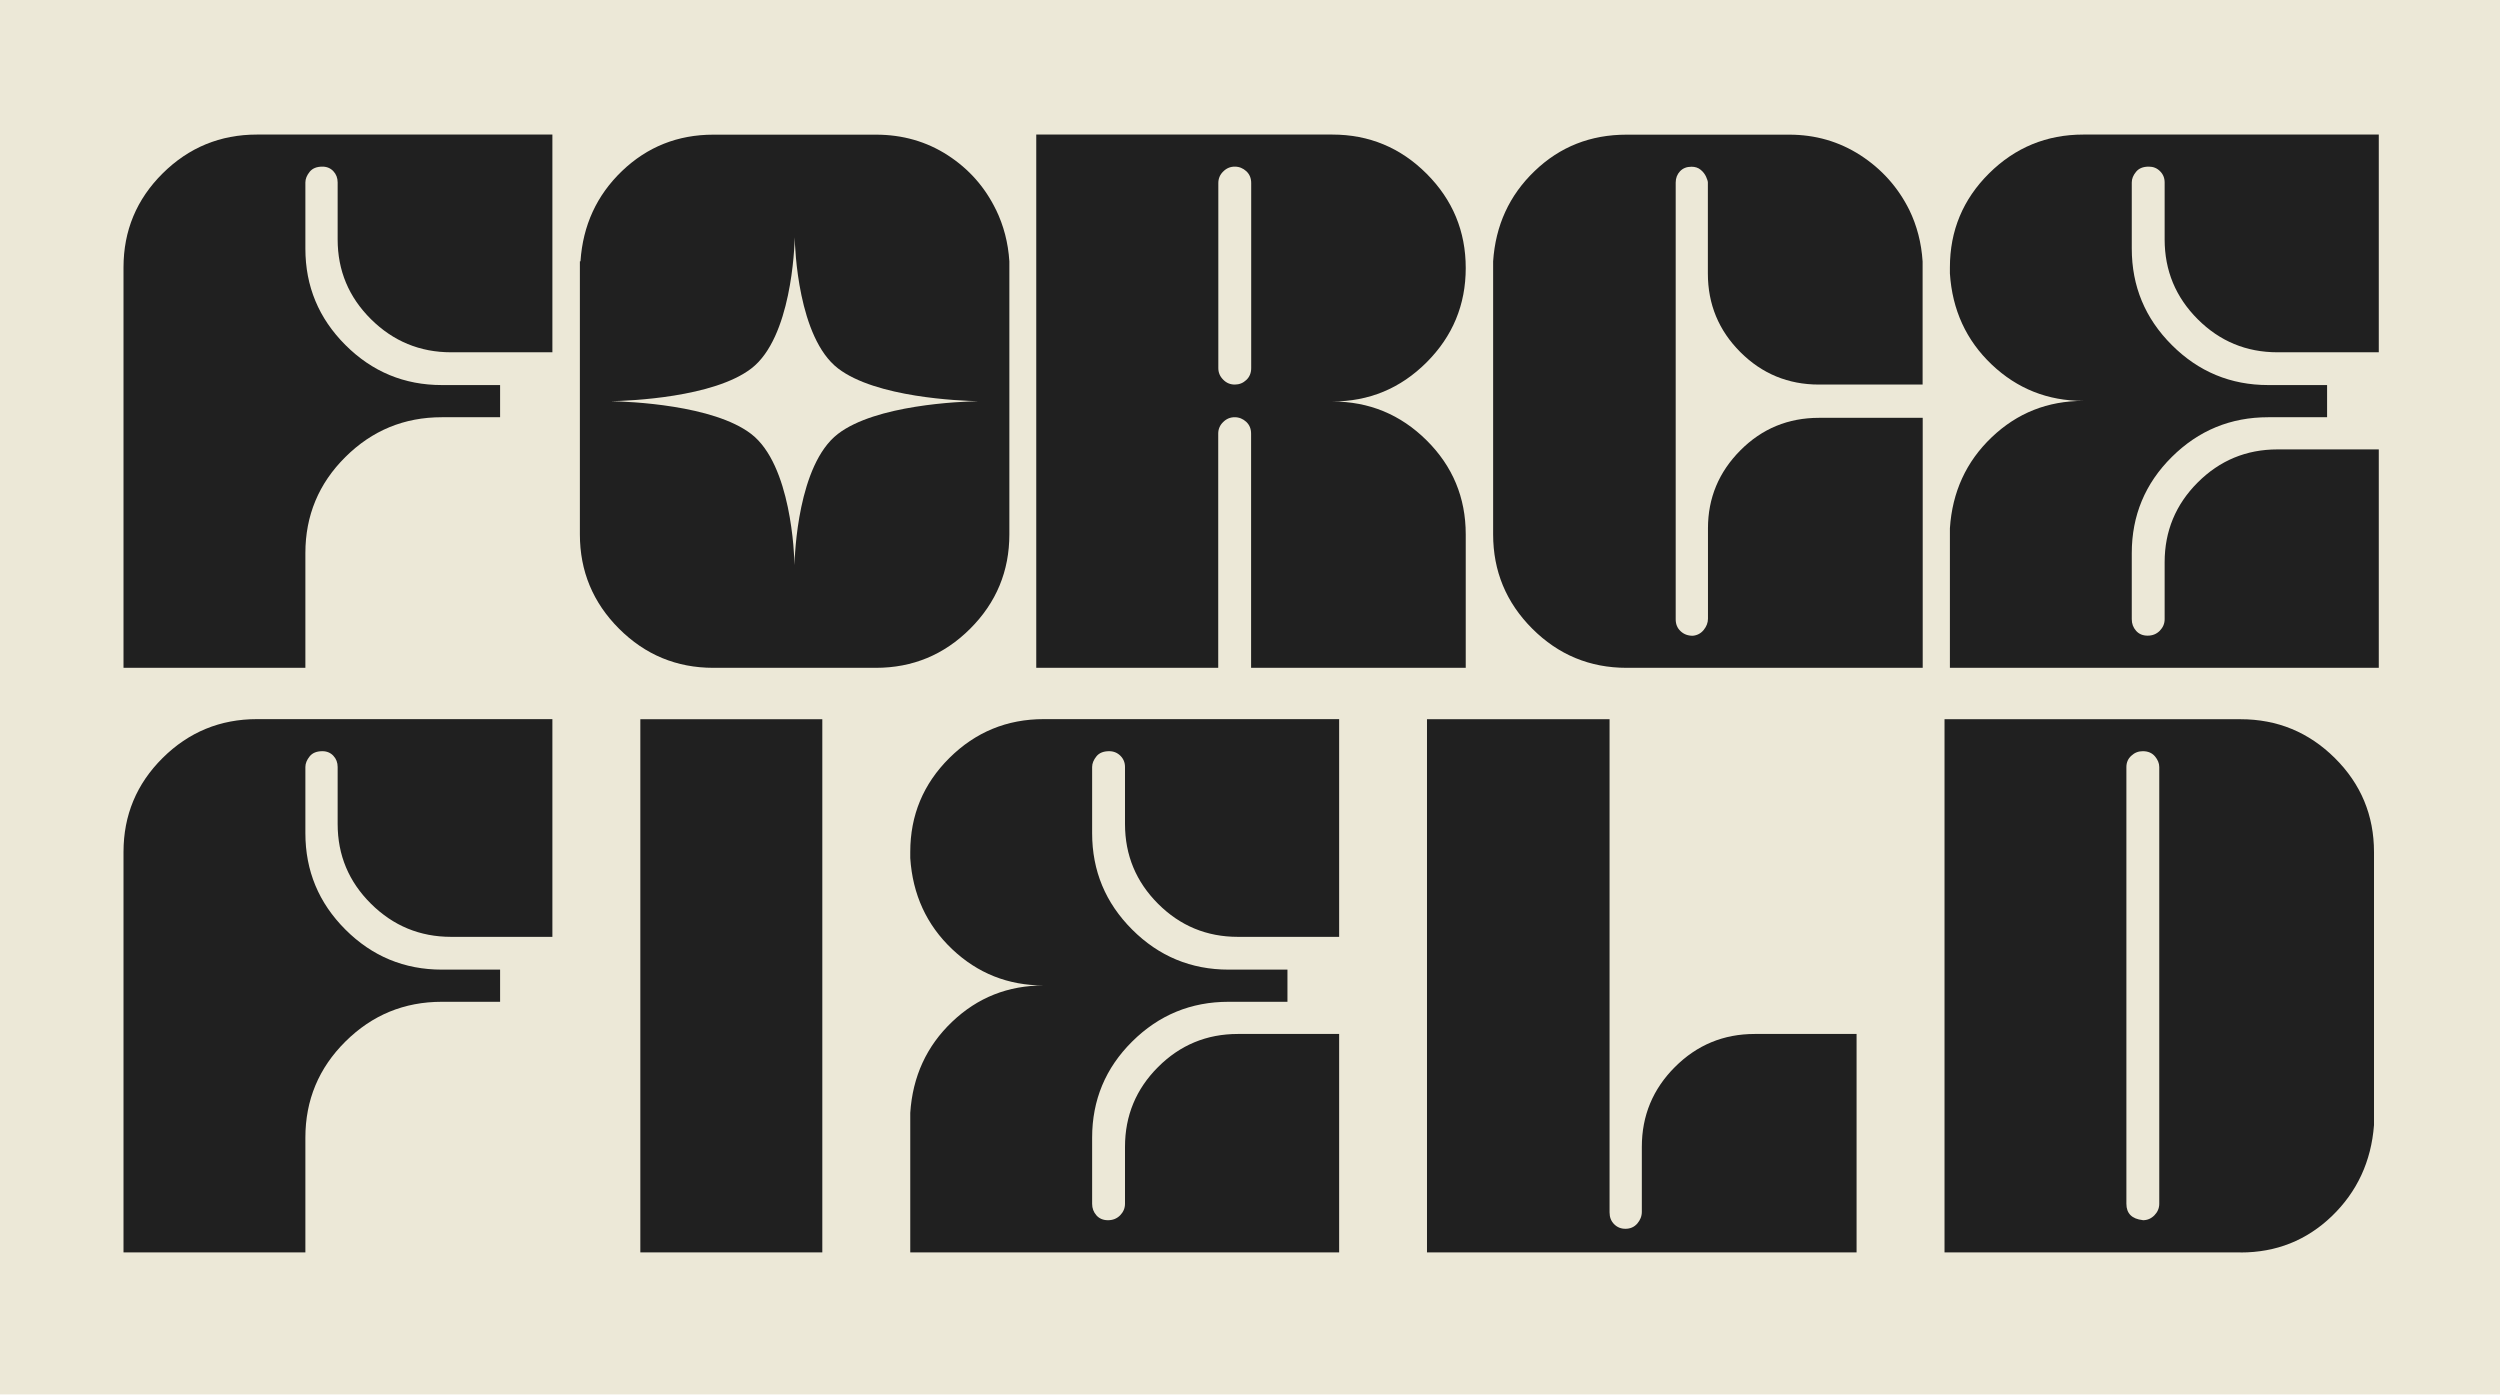
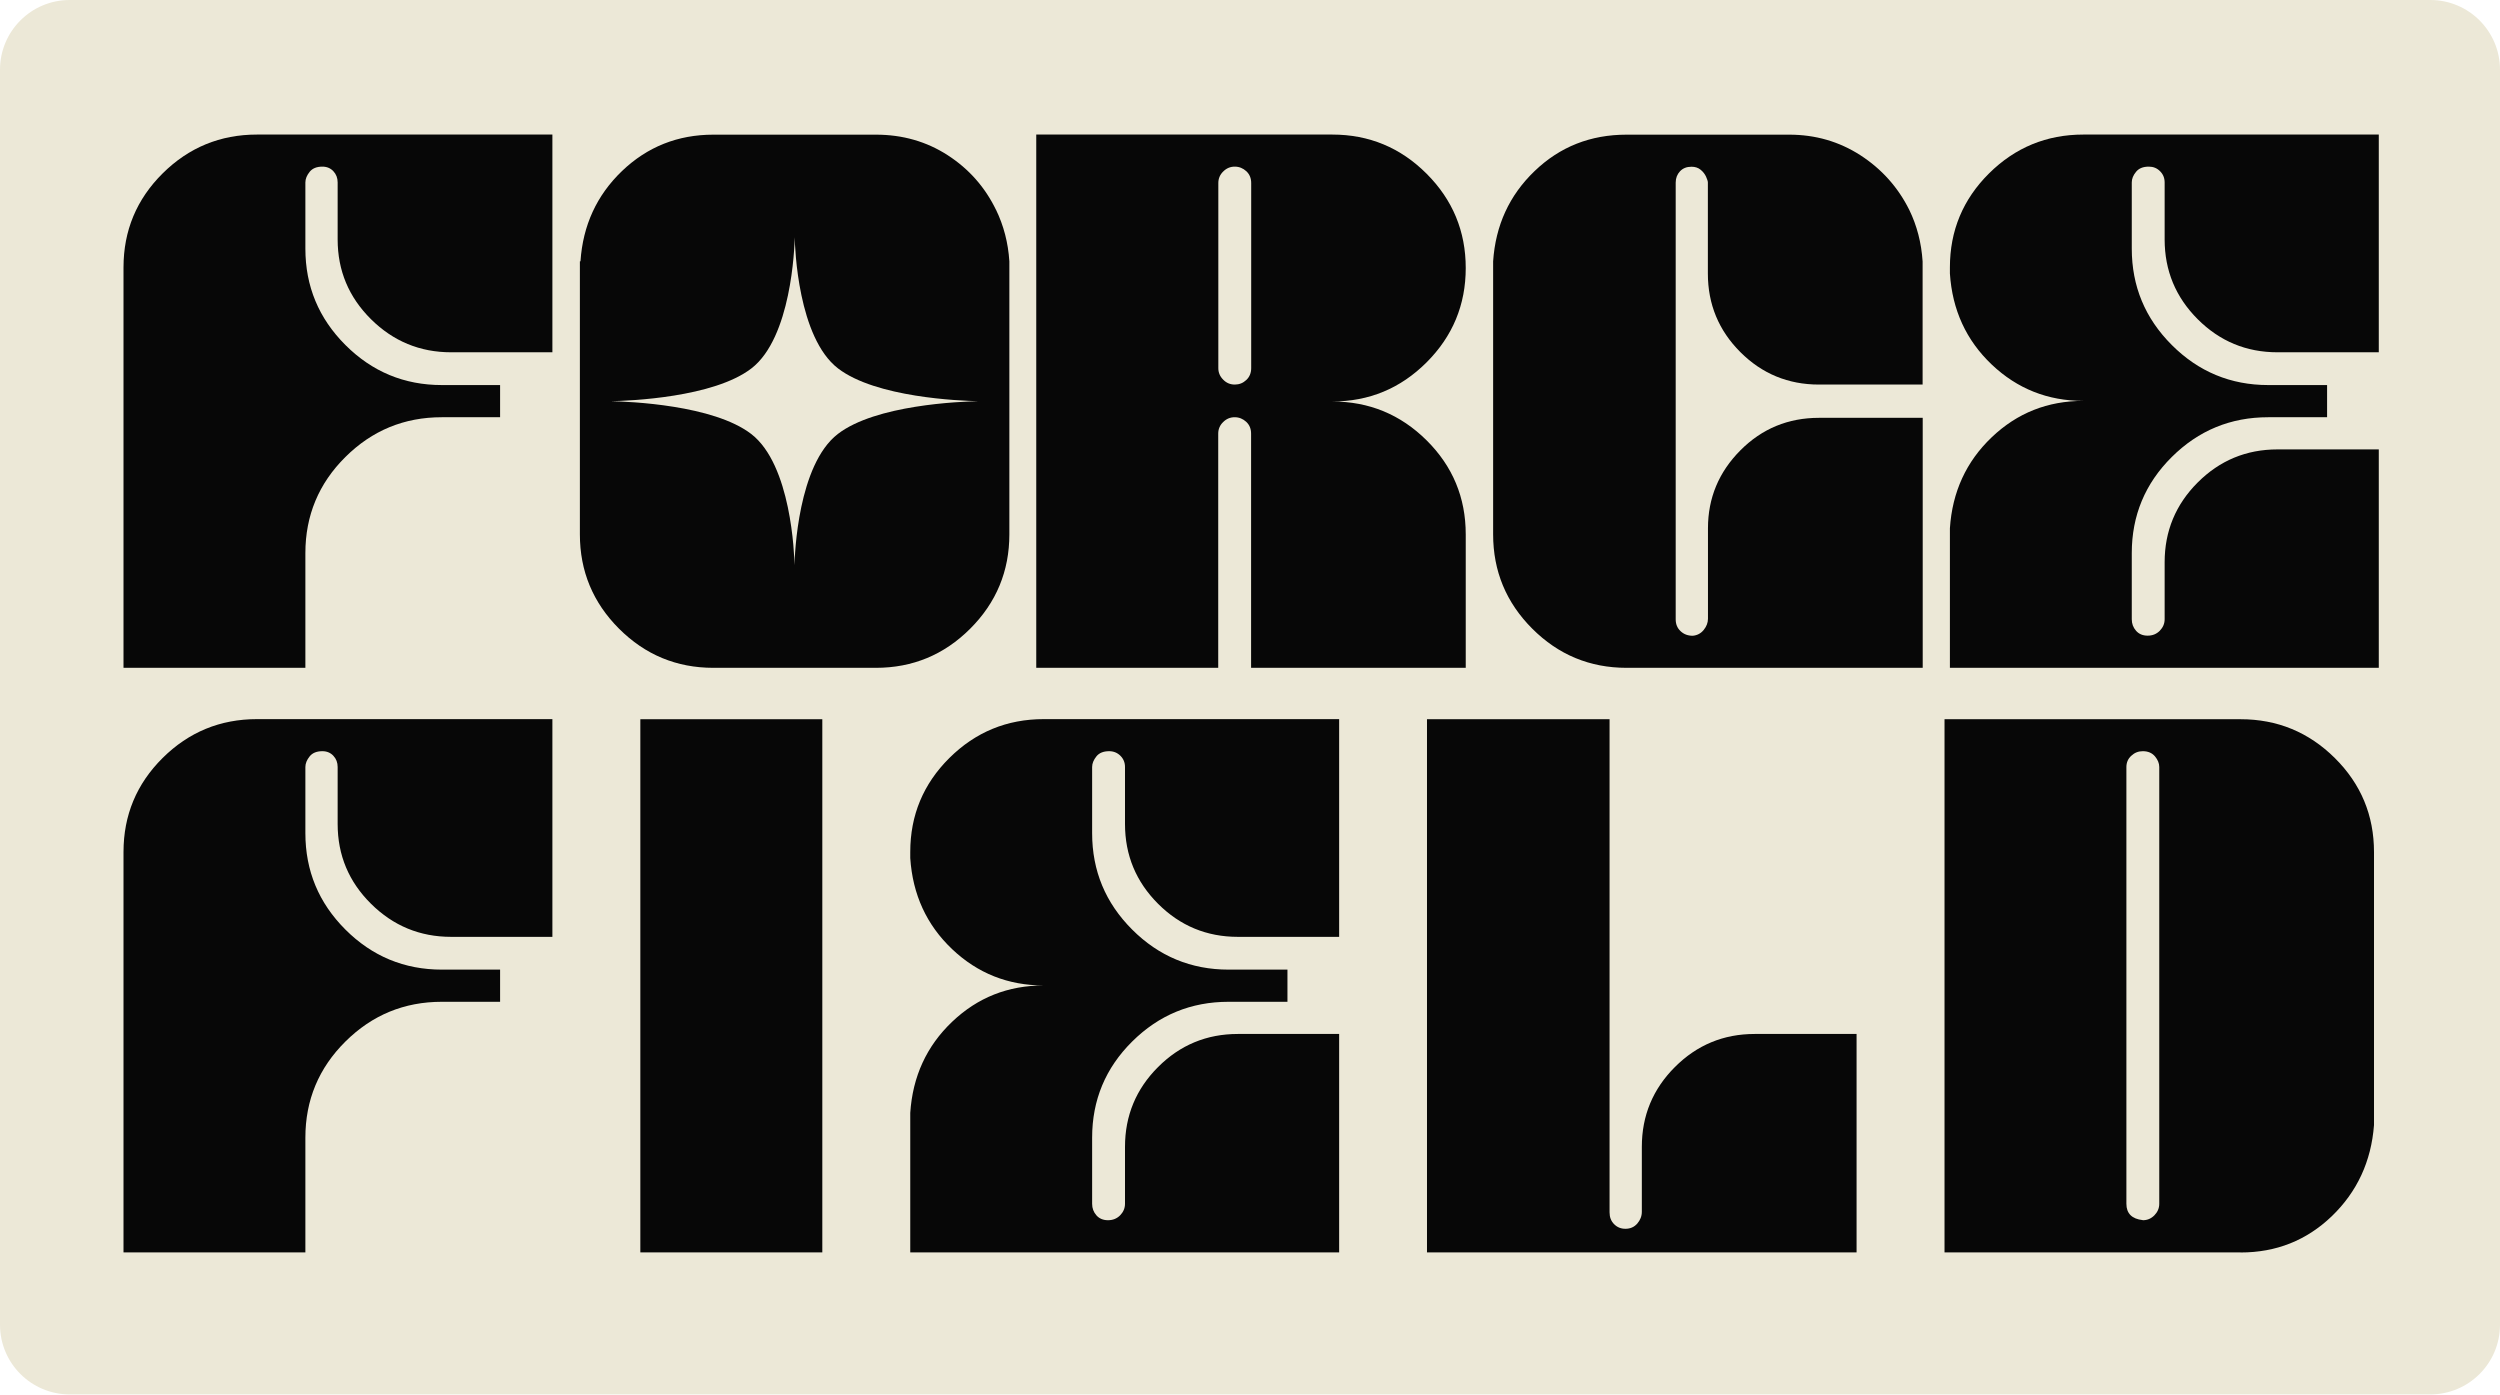
<svg xmlns="http://www.w3.org/2000/svg" id="Layer_1" data-name="Layer 1" viewBox="0 0 251 140">
  <defs>
    <style>
      .cls-1 {
        fill: #ece8d7;
      }

      .cls-2 {
        fill: #ece8d7;
      }

      .cls-3 {
-         fill: #202020;
+         fill: #070707;
      }
    </style>
  </defs>
-   <rect class="cls-2" width="251" height="140" />
+   <rect class="cls-2" width="251" height="140" rx="7" ry="7" />
  <g>
    <g>
      <path class="cls-3" d="M30.67,67.05H12.4V26.85c0-3.69,1.31-6.84,3.93-9.44,2.62-2.6,5.78-3.9,9.47-3.9h29.66v21.86h-10.17c-3.13,0-5.81-1.11-8.04-3.32-2.23-2.21-3.35-4.88-3.35-8.01v-5.72c0-.45-.14-.82-.43-1.13-.28-.3-.65-.46-1.1-.46-.57,0-1,.17-1.28.52-.28.35-.43.7-.43,1.07v6.64c0,3.78,1.34,7,4.02,9.68,2.68,2.68,5.91,4.02,9.68,4.02h5.85v3.23h-5.85c-3.78,0-7,1.33-9.68,3.99-2.68,2.66-4.02,5.88-4.02,9.65v11.51Z" />
      <path class="cls-3" d="M147.17,67.05h-21.56v-23.51c0-.49-.16-.88-.49-1.19-.33-.3-.71-.46-1.16-.46s-.83.16-1.16.49c-.33.32-.49.71-.49,1.16v23.51h-18.27V13.51h29.72c3.69,0,6.85,1.31,9.47,3.93,2.62,2.62,3.93,5.78,3.93,9.47s-1.31,6.85-3.93,9.47c-2.62,2.62-5.78,3.93-9.47,3.93,3.69,0,6.85,1.3,9.47,3.9,2.62,2.6,3.93,5.75,3.93,9.44v13.4ZM123.97,38.61c.45,0,.83-.15,1.16-.46.32-.3.49-.7.49-1.19v-18.58c0-.49-.16-.88-.49-1.19-.33-.3-.71-.46-1.16-.46s-.83.16-1.16.49c-.33.32-.49.71-.49,1.16v18.58c0,.45.16.83.49,1.16.32.33.71.49,1.16.49Z" />
      <path class="cls-3" d="M193.03,67.05h-29.72c-3.69,0-6.85-1.31-9.47-3.93-2.62-2.62-3.93-5.78-3.93-9.47v-27.41c.24-3.61,1.63-6.64,4.17-9.07,2.54-2.44,5.61-3.65,9.23-3.65h16.32c2.64,0,5.02.69,7.16,2.07,2.13,1.38,3.77,3.21,4.9,5.48.77,1.58,1.22,3.31,1.34,5.18v12.36h-10.41c-3.09,0-5.72-1.09-7.89-3.26-2.17-2.17-3.26-4.8-3.26-7.89v-9.14c0-.12-.06-.31-.18-.58-.12-.26-.3-.5-.55-.7-.24-.2-.55-.3-.91-.3-.49,0-.87.15-1.16.46-.28.3-.43.68-.43,1.13v43.85c0,.49.16.88.49,1.19s.73.46,1.22.46c.45-.04.81-.23,1.1-.58.28-.35.43-.72.43-1.13v-9.08c0-3.04,1.09-5.65,3.26-7.83s4.8-3.26,7.89-3.26h10.41v25.09Z" />
      <path class="cls-3" d="M238.83,67.05h-43.06v-14.01c.24-3.65,1.64-6.7,4.2-9.14s5.62-3.65,9.2-3.65c-3.57,0-6.64-1.22-9.2-3.65s-3.96-5.48-4.2-9.14v-.61c0-3.69,1.31-6.84,3.93-9.44,2.62-2.6,5.78-3.9,9.47-3.9h29.66v21.86h-10.17c-3.13,0-5.8-1.11-8.01-3.32-2.21-2.21-3.32-4.88-3.32-8.01v-5.72c0-.45-.15-.82-.46-1.13s-.68-.46-1.13-.46c-.57,0-1,.17-1.28.52-.29.35-.43.7-.43,1.07v6.64c0,3.78,1.34,7,4.02,9.68,2.68,2.68,5.91,4.02,9.68,4.02h5.91v3.23h-5.91c-3.78,0-7,1.33-9.68,3.99s-4.02,5.88-4.02,9.65v6.64c0,.45.14.83.43,1.16.28.32.67.49,1.16.49s.89-.16,1.22-.49c.32-.33.49-.71.49-1.16v-5.72c0-3.13,1.11-5.8,3.32-8.01,2.21-2.21,4.88-3.32,8.01-3.32h10.17v21.93Z" />
    </g>
    <g>
      <path class="cls-3" d="M30.67,125.74H12.4v-40.2c0-3.69,1.31-6.84,3.93-9.44,2.62-2.6,5.78-3.9,9.47-3.9h29.66v21.86h-10.17c-3.13,0-5.81-1.11-8.04-3.32-2.23-2.21-3.35-4.88-3.35-8.01v-5.72c0-.45-.14-.82-.43-1.13-.28-.3-.65-.46-1.1-.46-.57,0-1,.17-1.28.52-.28.35-.43.7-.43,1.07v6.64c0,3.78,1.34,7,4.02,9.68,2.68,2.68,5.91,4.02,9.68,4.02h5.85v3.23h-5.85c-3.78,0-7,1.33-9.68,3.99-2.68,2.66-4.02,5.88-4.02,9.65v11.51Z" />
      <path class="cls-3" d="M82.56,125.74h-18.27v-53.53h18.27v53.53Z" />
      <path class="cls-3" d="M134.45,125.74h-43.06v-14.01c.24-3.65,1.64-6.7,4.2-9.14s5.62-3.65,9.2-3.65c-3.57,0-6.64-1.22-9.2-3.65s-3.96-5.48-4.2-9.14v-.61c0-3.69,1.31-6.84,3.93-9.44,2.62-2.6,5.78-3.9,9.47-3.9h29.66v21.86h-10.17c-3.13,0-5.8-1.11-8.01-3.32-2.21-2.21-3.32-4.88-3.32-8.01v-5.72c0-.45-.15-.82-.46-1.13-.3-.3-.68-.46-1.13-.46-.57,0-1,.17-1.28.52-.28.35-.43.7-.43,1.07v6.64c0,3.78,1.34,7,4.02,9.68,2.68,2.68,5.91,4.02,9.68,4.02h5.91v3.23h-5.91c-3.78,0-7,1.33-9.68,3.99-2.68,2.66-4.02,5.88-4.02,9.65v6.64c0,.45.14.83.43,1.16.28.32.67.49,1.16.49s.89-.16,1.22-.49c.32-.33.49-.71.49-1.16v-5.72c0-3.13,1.11-5.8,3.32-8.01s4.88-3.32,8.01-3.32h10.17v21.93Z" />
      <path class="cls-3" d="M186.39,125.74h-43.12v-53.53h18.33v49.51c0,.49.15.88.46,1.19s.68.46,1.13.46c.49,0,.88-.17,1.19-.52.3-.35.46-.74.46-1.19v-6.52c0-3.13,1.11-5.8,3.32-8.01,2.21-2.21,4.88-3.32,8.01-3.32h10.23v21.93Z" />
      <path class="cls-3" d="M224.95,125.74h-29.72v-53.53h29.72c3.69,0,6.85,1.3,9.47,3.9,2.62,2.6,3.93,5.75,3.93,9.44v27.41c-.28,3.65-1.7,6.7-4.23,9.14-2.54,2.44-5.59,3.65-9.17,3.65ZM215.14,122.51c.45,0,.83-.16,1.16-.49.32-.33.49-.71.49-1.16v-43.85c0-.37-.14-.72-.43-1.07-.29-.34-.69-.52-1.22-.52-.45,0-.83.15-1.16.46-.33.3-.49.68-.49,1.13v43.85c0,.97.55,1.52,1.64,1.64Z" />
    </g>
    <path class="cls-3" d="M100,21.07c-1.1-2.27-2.71-4.1-4.84-5.48-2.13-1.38-4.54-2.07-7.22-2.07h-16.32c-3.57,0-6.63,1.22-9.17,3.65-2.54,2.44-3.93,5.46-4.17,9.07h-.06v27.41c0,3.69,1.31,6.85,3.93,9.47,2.62,2.62,5.78,3.93,9.47,3.93h16.32c3.69,0,6.85-1.31,9.47-3.93,2.62-2.62,3.93-5.78,3.93-9.47v-27.41c-.12-1.87-.57-3.59-1.34-5.18Z" />
    <path class="cls-1" d="M98.32,40.28c.09,0,.16,0,.2,0-.04,0-.14,0-.3,0-1.86-.04-10.28-.37-14.08-3.29-4.02-3.09-4.33-12.1-4.35-13.17v-.11s0,.02,0,.06c0-.03,0-.06,0-.06v.11c-.02,1.07-.34,10.08-4.35,13.17-3.79,2.92-12.23,3.25-14.08,3.29-.18,0-.3,0-.34,0,.04,0,.12,0,.22,0-.09,0-.16,0-.2,0,.04,0,.14,0,.3,0,1.85.04,10.28.37,14.08,3.29,4.02,3.09,4.33,12.1,4.35,13.17v.11s0-.02,0-.06c0,.03,0,.06,0,.06v-.11c.02-1.07.34-10.08,4.35-13.17,3.79-2.92,12.23-3.25,14.08-3.29.18,0,.3,0,.34,0-.04,0-.12,0-.22,0Z" />
  </g>
</svg>
